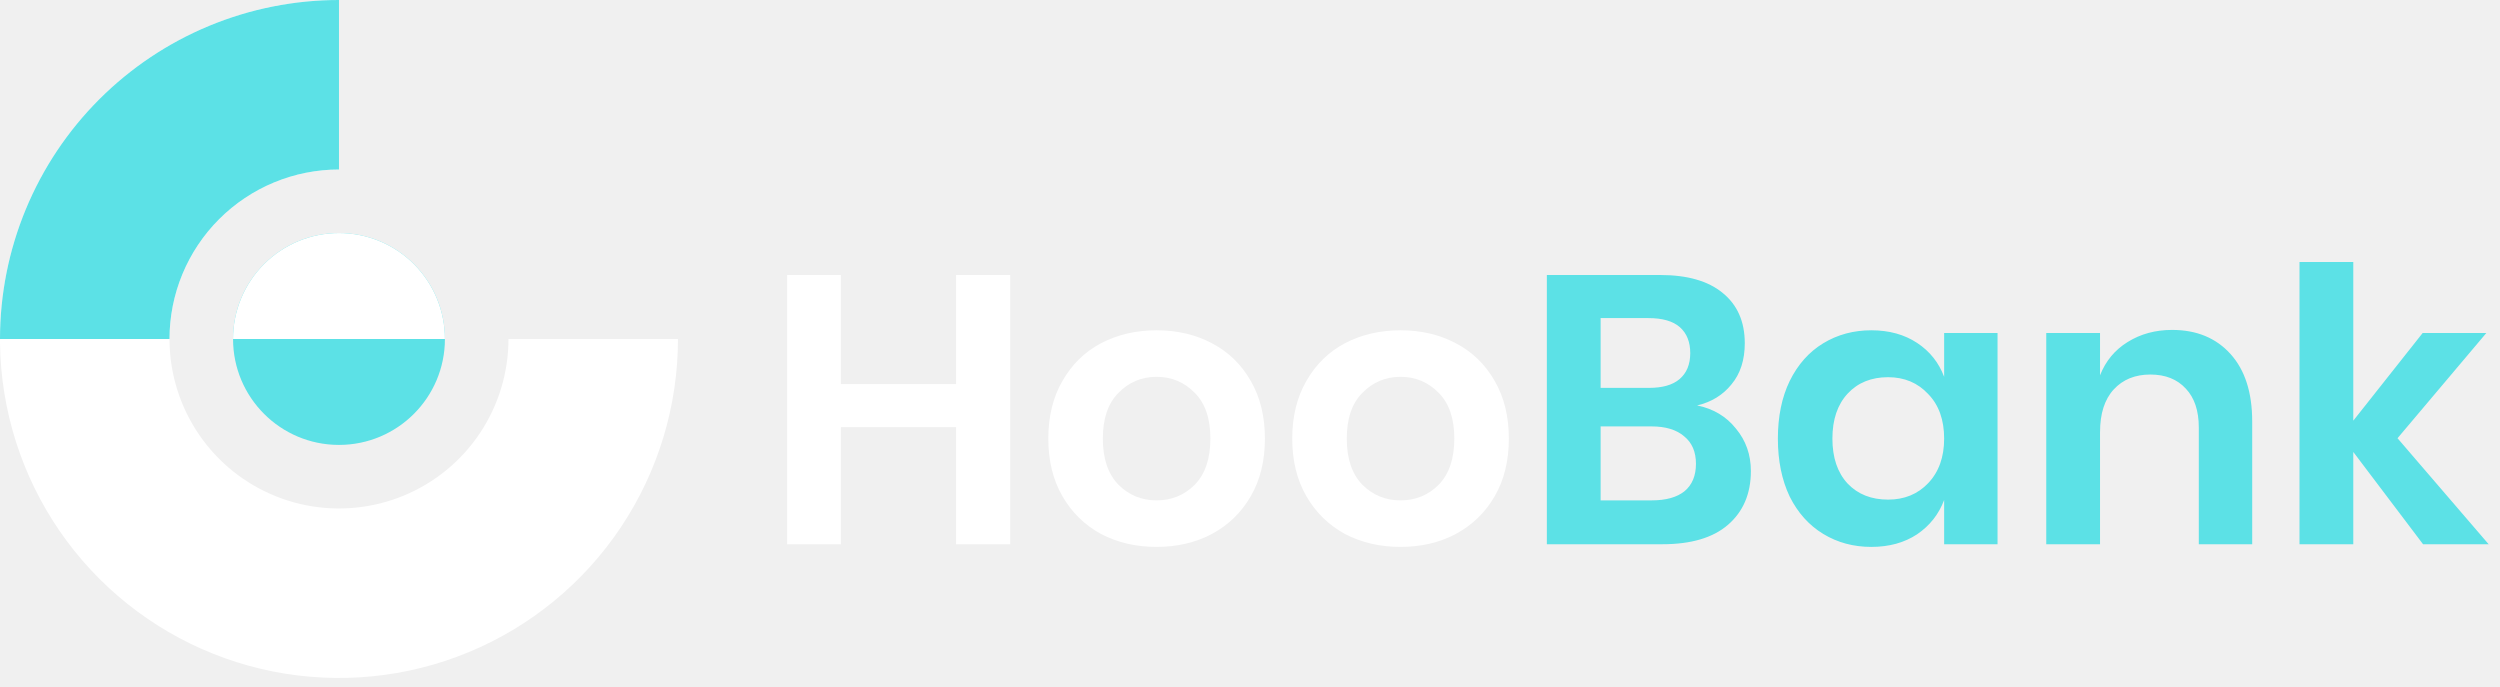
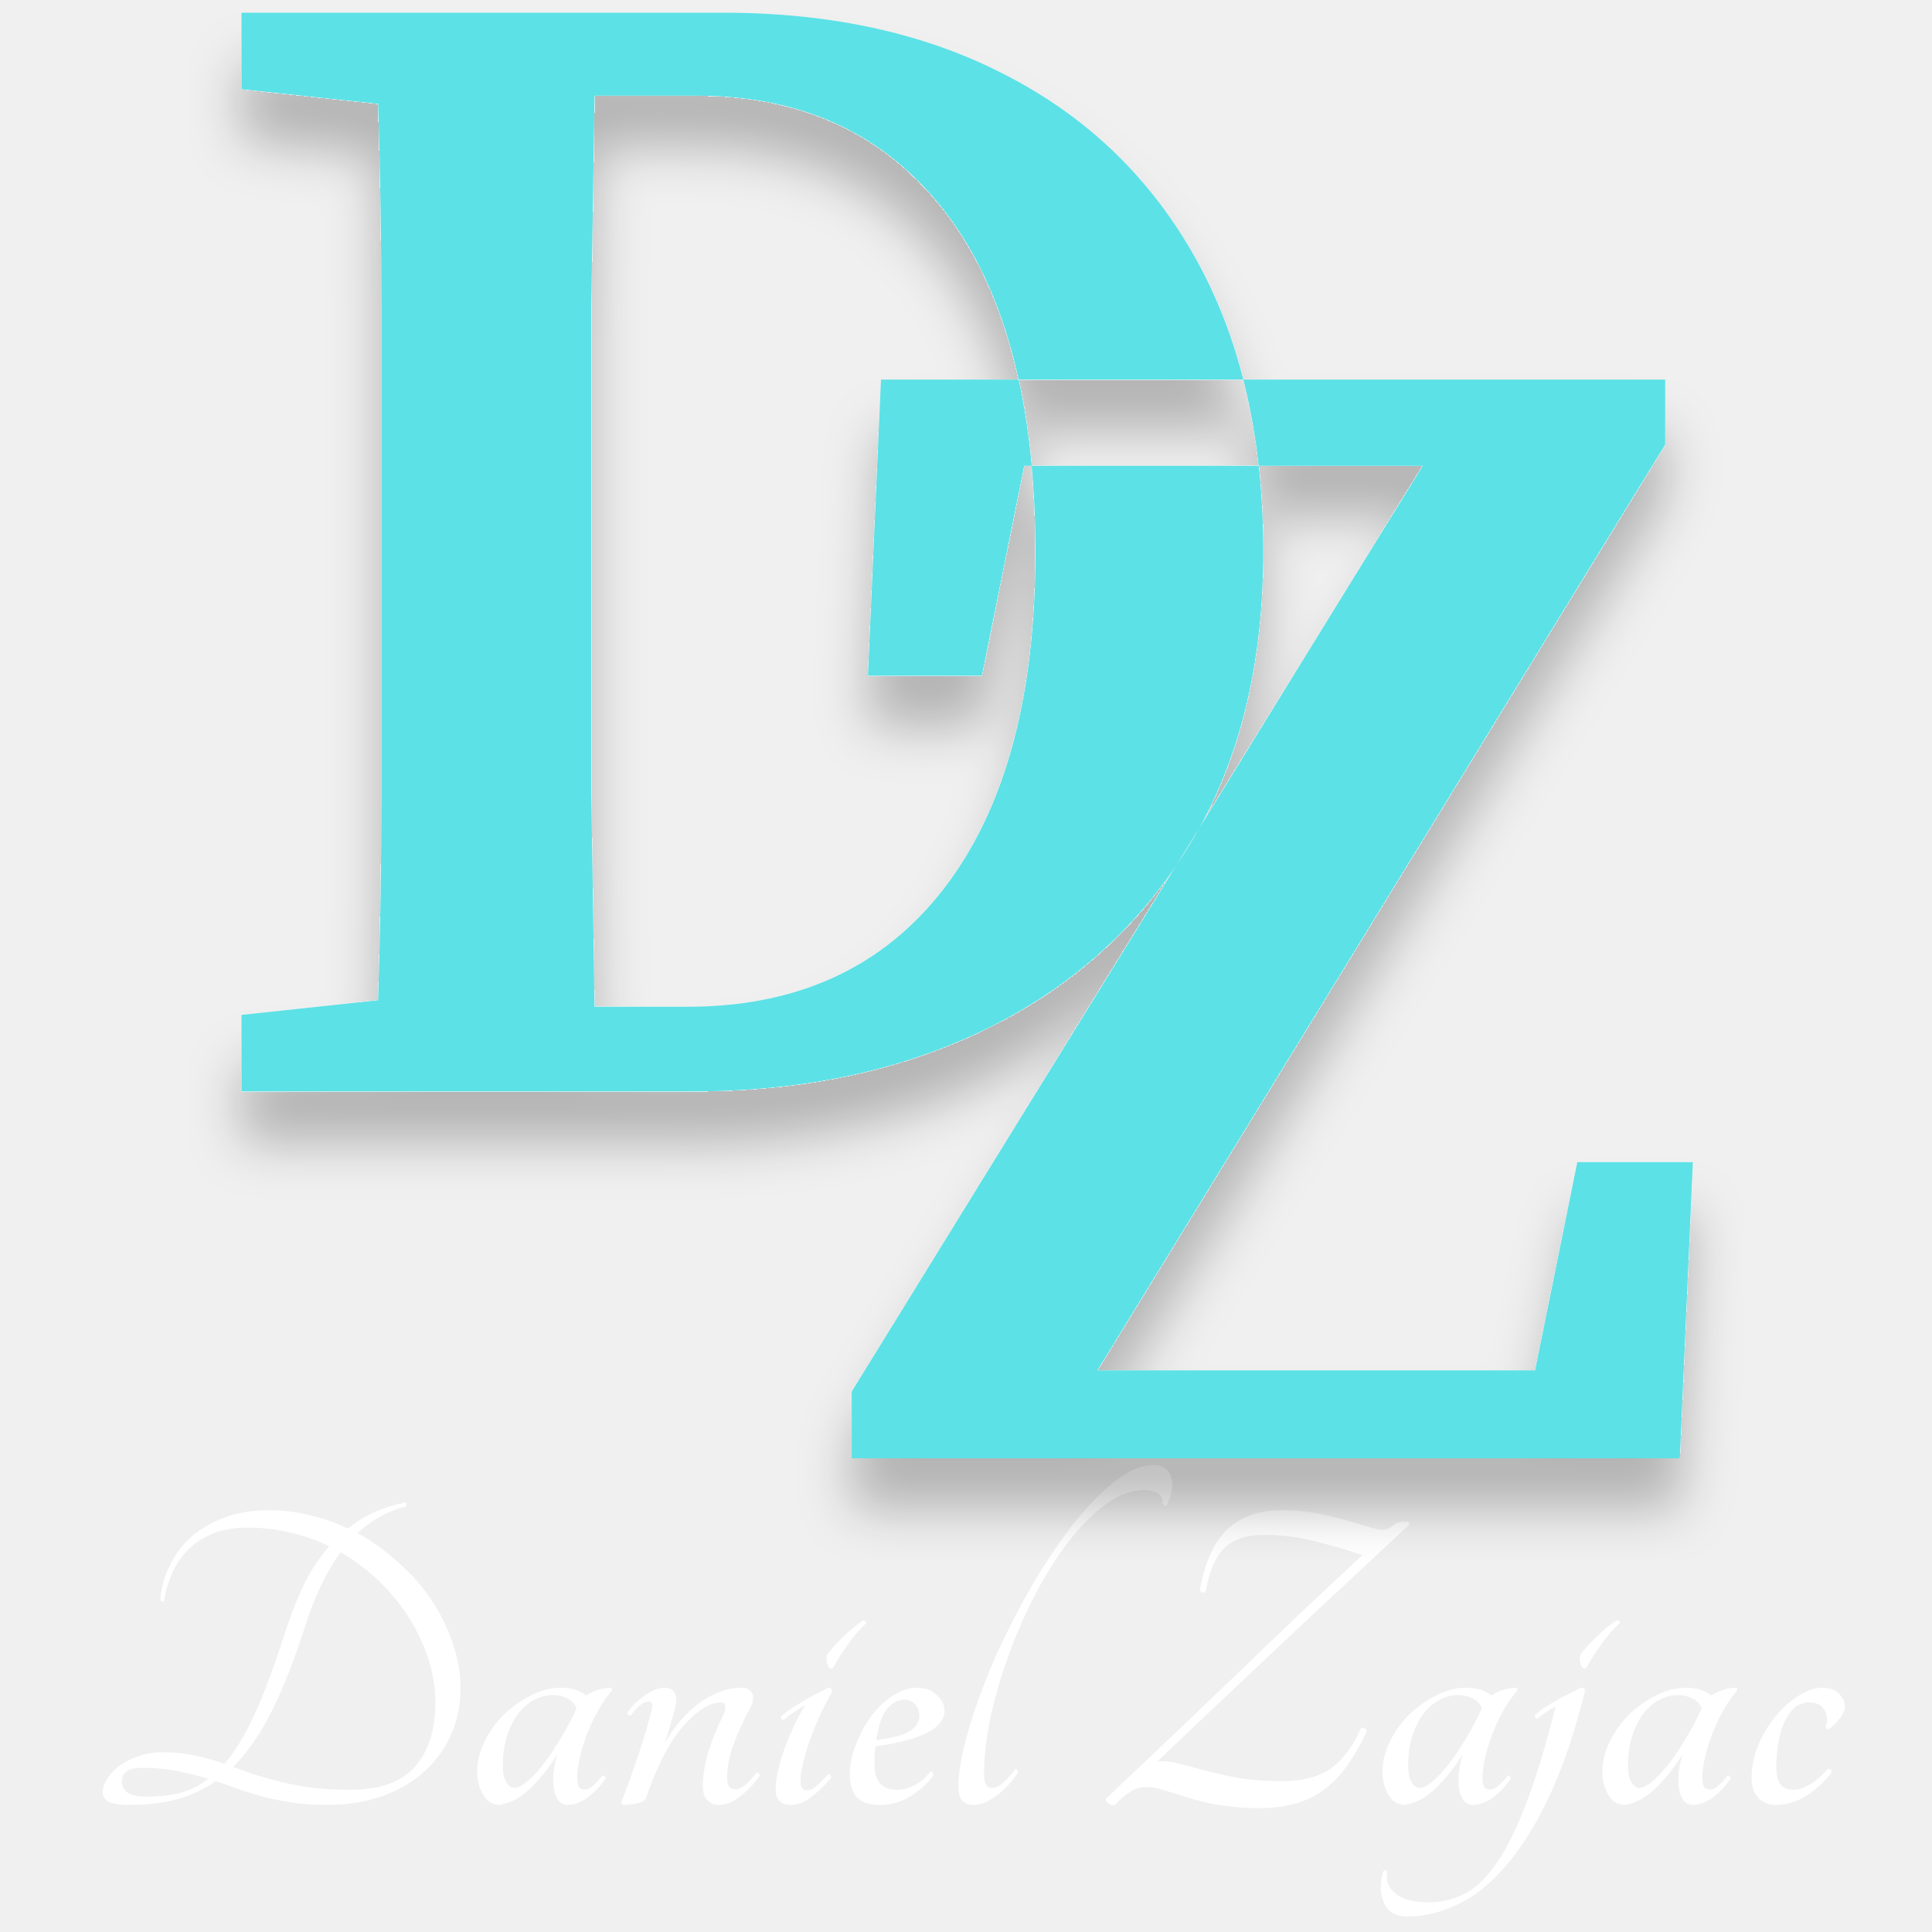
- <svg xmlns="http://www.w3.org/2000/svg" width="266" height="73" viewBox="0 0 266 73" fill="none">
-   <path d="M107.487 29.26V57.907H101.725V45.45H89.471V57.907H83.749V29.26H89.471V40.865H101.725V29.26H107.487ZM123.063 35.143C125.255 35.143 127.216 35.603 128.947 36.523C130.705 37.443 132.085 38.782 133.086 40.54C134.087 42.271 134.587 44.314 134.587 46.667C134.587 49.02 134.087 51.063 133.086 52.794C132.085 54.525 130.705 55.864 128.947 56.811C127.216 57.731 125.255 58.191 123.063 58.191C120.872 58.191 118.898 57.731 117.139 56.811C115.408 55.864 114.042 54.525 113.041 52.794C112.04 51.063 111.54 49.02 111.54 46.667C111.54 44.314 112.04 42.271 113.041 40.54C114.042 38.782 115.408 37.443 117.139 36.523C118.898 35.603 120.872 35.143 123.063 35.143ZM123.063 40.094C121.467 40.094 120.115 40.662 119.006 41.798C117.897 42.907 117.342 44.53 117.342 46.667C117.342 48.804 117.897 50.441 119.006 51.577C120.115 52.686 121.467 53.24 123.063 53.24C124.659 53.24 126.012 52.686 127.121 51.577C128.23 50.441 128.785 48.804 128.785 46.667C128.785 44.53 128.23 42.907 127.121 41.798C126.012 40.662 124.659 40.094 123.063 40.094ZM149.018 35.143C151.209 35.143 153.17 35.603 154.901 36.523C156.66 37.443 158.039 38.782 159.04 40.54C160.041 42.271 160.542 44.314 160.542 46.667C160.542 49.02 160.041 51.063 159.04 52.794C158.039 54.525 156.66 55.864 154.901 56.811C153.17 57.731 151.209 58.191 149.018 58.191C146.827 58.191 144.852 57.731 143.094 56.811C141.363 55.864 139.996 54.525 138.996 52.794C137.995 51.063 137.494 49.02 137.494 46.667C137.494 44.314 137.995 42.271 138.996 40.54C139.996 38.782 141.363 37.443 143.094 36.523C144.852 35.603 146.827 35.143 149.018 35.143ZM149.018 40.094C147.422 40.094 146.069 40.662 144.96 41.798C143.851 42.907 143.297 44.53 143.297 46.667C143.297 48.804 143.851 50.441 144.96 51.577C146.069 52.686 147.422 53.24 149.018 53.24C150.614 53.24 151.966 52.686 153.076 51.577C154.185 50.441 154.739 48.804 154.739 46.667C154.739 44.53 154.185 42.907 153.076 41.798C151.966 40.662 150.614 40.094 149.018 40.094Z" fill="white" />
-   <path d="M180.572 43.137C182.303 43.489 183.683 44.314 184.711 45.612C185.766 46.883 186.293 48.385 186.293 50.116C186.293 52.524 185.482 54.431 183.859 55.837C182.263 57.217 179.936 57.907 176.88 57.907H164.585V29.26H176.636C179.531 29.26 181.749 29.896 183.291 31.167C184.86 32.438 185.644 34.224 185.644 36.523C185.644 38.308 185.171 39.769 184.224 40.905C183.304 42.041 182.087 42.785 180.572 43.137ZM170.306 41.27H175.459C176.893 41.27 177.975 40.959 178.706 40.337C179.463 39.688 179.842 38.768 179.842 37.578C179.842 36.388 179.476 35.468 178.746 34.819C178.016 34.17 176.893 33.845 175.378 33.845H170.306V41.27ZM175.743 53.24C177.258 53.24 178.421 52.916 179.233 52.267C180.045 51.59 180.45 50.617 180.45 49.345C180.45 48.074 180.031 47.1 179.192 46.424C178.381 45.72 177.218 45.369 175.703 45.369H170.306V53.24H175.743ZM199.107 35.143C201 35.143 202.623 35.59 203.976 36.483C205.329 37.375 206.289 38.579 206.857 40.094V35.428H212.538V57.907H206.857V53.2C206.289 54.715 205.329 55.932 203.976 56.852C202.623 57.744 201 58.191 199.107 58.191C197.213 58.191 195.509 57.731 193.994 56.811C192.479 55.892 191.289 54.566 190.423 52.835C189.585 51.076 189.166 49.02 189.166 46.667C189.166 44.314 189.585 42.271 190.423 40.54C191.289 38.782 192.479 37.443 193.994 36.523C195.509 35.603 197.213 35.143 199.107 35.143ZM200.892 40.134C199.107 40.134 197.673 40.716 196.591 41.879C195.509 43.042 194.968 44.638 194.968 46.667C194.968 48.696 195.509 50.292 196.591 51.455C197.673 52.591 199.107 53.159 200.892 53.159C202.623 53.159 204.044 52.578 205.153 51.414C206.289 50.224 206.857 48.642 206.857 46.667C206.857 44.665 206.289 43.083 205.153 41.92C204.044 40.729 202.623 40.134 200.892 40.134ZM231.113 35.103C233.709 35.103 235.779 35.955 237.321 37.659C238.863 39.363 239.634 41.757 239.634 44.841V57.907H233.953V45.49C233.953 43.705 233.493 42.325 232.573 41.352C231.654 40.351 230.396 39.85 228.8 39.85C227.177 39.85 225.878 40.378 224.904 41.433C223.931 42.488 223.444 44.003 223.444 45.977V57.907H217.722V35.428H223.444V39.931C224.039 38.417 225.013 37.24 226.365 36.401C227.745 35.536 229.327 35.103 231.113 35.103ZM257.814 57.907L250.389 48.087V57.907H244.668V27.88H250.389V44.76L257.774 35.428H264.55L255.096 46.627L264.793 57.907H257.814Z" fill="#5CE1E6" />
-   <path d="M36.068 0C28.934 -8.50666e-08 21.961 2.115 16.03 6.079C10.098 10.042 5.475 15.675 2.745 22.265C0.016 28.856 -0.699 36.108 0.693 43.104C2.085 50.101 5.52 56.527 10.564 61.572C15.608 66.616 22.035 70.051 29.031 71.443C36.028 72.834 43.28 72.12 49.87 69.39C56.461 66.66 62.094 62.037 66.057 56.106C70.02 50.175 72.136 43.201 72.136 36.068L54.102 36.068C54.102 39.635 53.044 43.121 51.062 46.087C49.081 49.053 46.264 51.364 42.969 52.729C39.674 54.094 36.048 54.451 32.55 53.755C29.051 53.059 25.838 51.342 23.316 48.82C20.794 46.298 19.076 43.084 18.38 39.586C17.685 36.088 18.042 32.462 19.407 29.166C20.772 25.871 23.083 23.055 26.049 21.073C29.014 19.092 32.501 18.034 36.068 18.034L36.068 0Z" fill="white" />
-   <path d="M36.068 0C31.331 -5.64821e-08 26.641 0.933 22.265 2.745C17.889 4.558 13.913 7.215 10.564 10.564C7.215 13.913 4.558 17.889 2.745 22.265C0.933 26.641 -7.1519e-07 31.331 0 36.068L18.034 36.068C18.034 33.7 18.5 31.355 19.407 29.166C20.313 26.979 21.641 24.991 23.316 23.316C24.991 21.641 26.979 20.313 29.166 19.407C31.355 18.5 33.7 18.034 36.068 18.034L36.068 0Z" fill="#5CE1E6" />
-   <circle cx="36.068" cy="36.068" r="11.271" fill="#5CE1E6" />
-   <path d="M47.339 36.068C47.339 34.588 47.047 33.122 46.481 31.755C45.915 30.387 45.084 29.145 44.038 28.098C42.991 27.051 41.749 26.221 40.381 25.655C39.014 25.088 37.548 24.797 36.068 24.797C34.588 24.797 33.122 25.088 31.755 25.655C30.387 26.221 29.145 27.051 28.098 28.098C27.051 29.145 26.221 30.387 25.655 31.755C25.088 33.122 24.797 34.588 24.797 36.068L36.068 36.068H47.339Z" fill="white" />
+ <svg xmlns="http://www.w3.org/2000/svg" width="152" height="152" viewBox="0 0 152 152" fill="none">
+   <path d="M143.855 136.024C143.711 136.072 143.639 136.012 143.639 135.844C143.807 135.34 143.771 134.896 143.531 134.512C143.315 134.128 142.907 133.936 142.307 133.936C141.539 133.936 140.915 134.416 140.435 135.376C139.979 136.336 139.751 137.584 139.751 139.12C139.751 140.248 140.195 140.812 141.083 140.812C141.491 140.812 141.935 140.668 142.415 140.38C142.919 140.068 143.375 139.672 143.783 139.192C143.879 139.144 143.963 139.156 144.035 139.228C144.107 139.3 144.119 139.384 144.071 139.48C143.471 140.248 142.799 140.86 142.055 141.316C141.311 141.772 140.519 142 139.679 142C139.151 142 138.707 141.82 138.347 141.46C137.987 141.076 137.807 140.548 137.807 139.876C137.807 139.036 137.975 138.196 138.311 137.356C138.671 136.492 139.127 135.724 139.679 135.052C140.231 134.38 140.831 133.84 141.479 133.432C142.127 133 142.763 132.784 143.387 132.784C143.939 132.784 144.371 132.94 144.683 133.252C144.995 133.564 145.151 133.912 145.151 134.296C145.151 134.44 145.103 134.596 145.007 134.764C144.935 134.932 144.827 135.1 144.683 135.268C144.563 135.436 144.419 135.592 144.251 135.736C144.107 135.88 143.975 135.976 143.855 136.024Z" fill="white" />
+   <path d="M135.893 139.732C135.941 139.684 136.001 139.684 136.073 139.732C136.145 139.78 136.169 139.852 136.145 139.948C135.713 140.572 135.233 141.076 134.705 141.46C134.177 141.82 133.673 142 133.193 142C132.641 142 132.281 141.616 132.113 140.848C131.969 140.056 132.053 139.12 132.365 138.04C131.717 139.072 131.009 139.96 130.241 140.704C129.497 141.424 128.705 141.856 127.865 142C127.289 142 126.845 141.736 126.533 141.208C126.221 140.68 126.065 140.068 126.065 139.372C126.065 138.58 126.257 137.8 126.641 137.032C127.025 136.24 127.529 135.532 128.153 134.908C128.801 134.284 129.509 133.78 130.277 133.396C131.069 132.988 131.861 132.784 132.653 132.784C133.493 132.784 134.153 132.988 134.633 133.396C134.873 133.228 135.173 133.084 135.533 132.964C135.917 132.844 136.253 132.784 136.541 132.784C136.637 132.784 136.685 132.844 136.685 132.964C136.133 133.636 135.653 134.38 135.245 135.196C134.861 135.988 134.561 136.756 134.345 137.5C134.129 138.22 133.997 138.868 133.949 139.444C133.901 140.02 133.949 140.416 134.093 140.632C134.213 140.776 134.417 140.824 134.705 140.776C134.993 140.704 135.389 140.356 135.893 139.732ZM128.981 140.668C129.269 140.668 129.617 140.488 130.025 140.128C130.457 139.768 130.901 139.288 131.357 138.688C131.813 138.088 132.257 137.416 132.689 136.672C133.145 135.928 133.541 135.172 133.877 134.404C133.781 134.092 133.553 133.84 133.193 133.648C132.857 133.456 132.461 133.36 132.005 133.36C131.453 133.36 130.937 133.504 130.457 133.792C129.977 134.056 129.557 134.44 129.197 134.944C128.861 135.424 128.585 136.012 128.369 136.708C128.177 137.38 128.081 138.124 128.081 138.94C128.081 139.468 128.165 139.888 128.333 140.2C128.525 140.512 128.741 140.668 128.981 140.668Z" fill="white" />
+   <path d="M124.794 131.236C124.722 131.308 124.638 131.308 124.542 131.236C124.47 131.164 124.41 131.068 124.362 130.948C124.314 130.804 124.29 130.66 124.29 130.516C124.29 130.348 124.326 130.204 124.398 130.084C124.662 129.748 125.046 129.328 125.55 128.824C126.078 128.296 126.618 127.852 127.17 127.492C127.242 127.468 127.314 127.492 127.386 127.564C127.458 127.612 127.47 127.66 127.422 127.708C126.918 128.164 126.438 128.716 125.982 129.364C125.526 129.988 125.13 130.612 124.794 131.236ZM122.382 134.26C121.878 134.524 121.41 134.836 120.978 135.196C120.906 135.244 120.846 135.232 120.798 135.16C120.75 135.088 120.738 135.016 120.762 134.944C120.906 134.8 121.11 134.632 121.374 134.44C121.662 134.248 121.974 134.056 122.31 133.864C122.67 133.648 123.03 133.456 123.39 133.288C123.75 133.096 124.086 132.928 124.398 132.784C124.638 132.784 124.734 132.892 124.686 133.108C123.846 136.444 122.886 139.24 121.806 141.496C120.726 143.752 119.574 145.564 118.35 146.932C117.126 148.324 115.866 149.308 114.57 149.884C113.274 150.484 111.978 150.784 110.682 150.784C109.842 150.784 109.254 150.448 108.918 149.776C108.582 149.128 108.546 148.288 108.81 147.256C108.858 147.184 108.918 147.148 108.99 147.148C109.062 147.148 109.11 147.196 109.134 147.292C109.014 147.988 109.242 148.552 109.818 148.984C110.37 149.44 111.222 149.668 112.374 149.668C113.334 149.668 114.246 149.464 115.11 149.056C115.974 148.648 116.814 147.88 117.63 146.752C118.446 145.624 119.238 144.052 120.006 142.036C120.798 140.044 121.59 137.452 122.382 134.26Z" fill="white" />
+   <path d="M118.596 139.732C118.644 139.684 118.704 139.684 118.776 139.732C118.848 139.78 118.872 139.852 118.848 139.948C118.416 140.572 117.936 141.076 117.408 141.46C116.88 141.82 116.376 142 115.896 142C115.344 142 114.984 141.616 114.816 140.848C114.672 140.056 114.756 139.12 115.068 138.04C114.42 139.072 113.712 139.96 112.944 140.704C112.2 141.424 111.408 141.856 110.568 142C109.992 142 109.548 141.736 109.236 141.208C108.924 140.68 108.768 140.068 108.768 139.372C108.768 138.58 108.96 137.8 109.344 137.032C109.728 136.24 110.232 135.532 110.856 134.908C111.504 134.284 112.212 133.78 112.98 133.396C113.772 132.988 114.564 132.784 115.356 132.784C116.196 132.784 116.856 132.988 117.336 133.396C117.576 133.228 117.876 133.084 118.236 132.964C118.62 132.844 118.956 132.784 119.244 132.784C119.34 132.784 119.388 132.844 119.388 132.964C118.836 133.636 118.356 134.38 117.948 135.196C117.564 135.988 117.264 136.756 117.048 137.5C116.832 138.22 116.7 138.868 116.652 139.444C116.604 140.02 116.652 140.416 116.796 140.632C116.916 140.776 117.12 140.824 117.408 140.776C117.696 140.704 118.092 140.356 118.596 139.732ZM111.684 140.668C111.972 140.668 112.32 140.488 112.728 140.128C113.16 139.768 113.604 139.288 114.06 138.688C114.516 138.088 114.96 137.416 115.392 136.672C115.848 135.928 116.244 135.172 116.58 134.404C116.484 134.092 116.256 133.84 115.896 133.648C115.56 133.456 115.164 133.36 114.708 133.36C114.156 133.36 113.64 133.504 113.16 133.792C112.68 134.056 112.26 134.44 111.9 134.944C111.564 135.424 111.288 136.012 111.072 136.708C110.88 137.38 110.784 138.124 110.784 138.94C110.784 139.468 110.868 139.888 111.036 140.2C111.228 140.512 111.444 140.668 111.684 140.668Z" fill="white" />
+   <path d="M100.848 118.816C102.048 118.816 103.152 118.936 104.16 119.176C105.168 119.392 106.284 119.692 107.508 120.076C108.108 120.268 108.552 120.364 108.84 120.364C109.128 120.34 109.44 120.184 109.776 119.896C109.896 119.776 110.184 119.716 110.64 119.716C110.856 119.716 110.928 119.8 110.856 119.968C109.344 121.384 107.76 122.86 106.104 124.396C104.472 125.908 102.804 127.468 101.1 129.076C99.42 130.66 97.728 132.256 96.024 133.864C94.32 135.472 92.664 137.044 91.056 138.58C91.632 138.532 92.208 138.592 92.784 138.76C93.384 138.904 94.056 139.084 94.8 139.3C95.544 139.492 96.408 139.684 97.392 139.876C98.376 140.044 99.54 140.128 100.884 140.128C102.54 140.128 103.836 139.78 104.772 139.084C105.708 138.388 106.476 137.344 107.076 135.952C107.148 135.904 107.244 135.916 107.364 135.988C107.508 136.06 107.556 136.156 107.508 136.276C107.028 137.284 106.524 138.16 105.996 138.904C105.468 139.648 104.868 140.272 104.196 140.776C103.548 141.28 102.792 141.652 101.928 141.892C101.088 142.132 100.128 142.252 99.048 142.252C98.184 142.252 97.404 142.204 96.708 142.108C96.012 142.036 95.364 141.928 94.764 141.784C94.188 141.64 93.624 141.484 93.072 141.316C92.52 141.124 91.944 140.944 91.344 140.776C90.6 140.56 89.976 140.536 89.472 140.704C88.968 140.872 88.38 141.304 87.708 142C87.564 142.048 87.396 142.012 87.204 141.892C87.012 141.748 86.952 141.616 87.024 141.496C89.064 139.576 90.9 137.836 92.532 136.276C94.188 134.692 95.784 133.168 97.32 131.704C98.856 130.216 100.404 128.728 101.964 127.24C103.548 125.752 105.288 124.12 107.184 122.344C106.056 121.96 104.82 121.6 103.476 121.264C102.156 120.928 100.812 120.76 99.444 120.76C98.004 120.76 96.936 121.132 96.24 121.876C95.568 122.62 95.112 123.712 94.872 125.152C94.8 125.272 94.704 125.32 94.584 125.296C94.488 125.248 94.428 125.164 94.404 125.044C94.572 124.132 94.812 123.292 95.124 122.524C95.436 121.756 95.844 121.096 96.348 120.544C96.852 119.992 97.464 119.572 98.184 119.284C98.928 118.972 99.816 118.816 100.848 118.816Z" fill="white" />
+   <path d="M90.812 115.252C91.172 115.252 91.46 115.348 91.676 115.54C91.916 115.708 92.072 115.948 92.144 116.26C92.24 116.548 92.252 116.884 92.18 117.268C92.132 117.652 92 118.036 91.784 118.42C91.736 118.468 91.676 118.468 91.604 118.42C91.532 118.372 91.484 118.312 91.46 118.24C91.508 117.952 91.4 117.712 91.136 117.52C90.896 117.328 90.512 117.232 89.984 117.232C89 117.232 88.004 117.604 86.996 118.348C86.012 119.068 85.052 120.028 84.116 121.228C83.18 122.428 82.304 123.808 81.488 125.368C80.672 126.928 79.964 128.536 79.364 130.192C78.764 131.848 78.284 133.492 77.924 135.124C77.588 136.756 77.42 138.244 77.42 139.588C77.42 140.308 77.624 140.668 78.032 140.668C78.32 140.668 78.596 140.548 78.86 140.308C79.148 140.068 79.472 139.708 79.832 139.228C79.904 139.18 79.964 139.192 80.012 139.264C80.084 139.312 80.108 139.384 80.084 139.48C79.604 140.2 79.04 140.8 78.392 141.28C77.744 141.76 77.156 142 76.628 142C76.172 142 75.848 141.868 75.656 141.604C75.488 141.34 75.404 141.004 75.404 140.596C75.404 139.468 75.644 138.064 76.124 136.384C76.604 134.68 77.24 132.892 78.032 131.02C78.848 129.124 79.784 127.24 80.84 125.368C81.896 123.496 82.988 121.816 84.116 120.328C85.268 118.816 86.42 117.592 87.572 116.656C88.724 115.72 89.804 115.252 90.812 115.252Z" fill="white" />
+   <path d="M74.313 134.584C74.313 135.952 72.501 136.888 68.877 137.392C68.853 137.632 68.829 137.872 68.805 138.112C68.805 138.352 68.805 138.604 68.805 138.868C68.805 139.492 68.949 139.972 69.237 140.308C69.525 140.644 69.981 140.812 70.605 140.812C71.061 140.812 71.529 140.68 72.009 140.416C72.489 140.152 72.873 139.816 73.161 139.408C73.257 139.36 73.329 139.384 73.377 139.48C73.425 139.552 73.437 139.636 73.413 139.732C72.933 140.356 72.321 140.896 71.577 141.352C70.857 141.784 70.077 142 69.237 142C68.397 142 67.785 141.796 67.401 141.388C67.041 140.956 66.861 140.356 66.861 139.588C66.861 138.844 67.017 138.076 67.329 137.284C67.641 136.468 68.037 135.724 68.517 135.052C69.021 134.38 69.585 133.84 70.209 133.432C70.857 133 71.505 132.784 72.153 132.784C72.801 132.784 73.317 132.976 73.701 133.36C74.109 133.72 74.313 134.128 74.313 134.584ZM71.181 133.72C70.629 133.72 70.149 133.984 69.741 134.512C69.357 135.016 69.093 135.808 68.949 136.888C70.101 136.768 70.953 136.552 71.505 136.24C72.057 135.904 72.333 135.496 72.333 135.016C72.333 134.656 72.225 134.356 72.009 134.116C71.793 133.852 71.517 133.72 71.181 133.72Z" fill="white" />
+   <path d="M65.529 131.236C65.457 131.308 65.373 131.308 65.277 131.236C65.205 131.164 65.145 131.068 65.097 130.948C65.049 130.804 65.025 130.66 65.025 130.516C65.025 130.348 65.061 130.204 65.133 130.084C65.397 129.748 65.781 129.328 66.285 128.824C66.813 128.296 67.353 127.852 67.905 127.492C67.953 127.468 68.013 127.492 68.085 127.564C68.157 127.612 68.181 127.66 68.157 127.708C67.653 128.164 67.173 128.716 66.717 129.364C66.261 129.988 65.865 130.612 65.529 131.236ZM61.677 135.304C61.605 135.352 61.545 135.34 61.497 135.268C61.449 135.172 61.437 135.088 61.461 135.016C62.349 134.296 63.585 133.552 65.169 132.784C65.361 132.784 65.457 132.892 65.457 133.108C65.145 133.66 64.833 134.26 64.521 134.908C64.233 135.556 63.969 136.204 63.729 136.852C63.513 137.476 63.333 138.088 63.189 138.688C63.045 139.264 62.973 139.744 62.973 140.128C62.973 140.608 63.141 140.848 63.477 140.848C63.741 140.848 63.993 140.74 64.233 140.524C64.497 140.284 64.797 139.984 65.133 139.624C65.181 139.576 65.241 139.588 65.313 139.66C65.385 139.708 65.397 139.792 65.349 139.912C64.821 140.536 64.293 141.04 63.765 141.424C63.261 141.808 62.769 142 62.289 142C61.449 142 61.029 141.604 61.029 140.812C61.029 140.38 61.089 139.876 61.209 139.3C61.353 138.7 61.533 138.1 61.749 137.5C61.989 136.876 62.241 136.276 62.505 135.7C62.793 135.1 63.081 134.584 63.369 134.152C63.105 134.296 62.805 134.476 62.469 134.692C62.157 134.908 61.893 135.112 61.677 135.304Z" fill="white" />
+   <path d="M59.507 139.48C59.555 139.432 59.615 139.444 59.687 139.516C59.759 139.564 59.783 139.636 59.759 139.732C59.327 140.332 58.823 140.86 58.247 141.316C57.695 141.772 57.143 142 56.591 142C56.183 142 55.859 141.868 55.619 141.604C55.403 141.34 55.295 140.992 55.295 140.56C55.295 139.72 55.439 138.808 55.727 137.824C56.039 136.84 56.447 135.844 56.951 134.836C57.023 134.668 57.059 134.488 57.059 134.296C57.059 134.056 56.951 133.936 56.735 133.936C55.847 133.936 54.863 134.548 53.783 135.772C52.703 136.972 51.707 138.892 50.795 141.532C50.771 141.604 50.687 141.676 50.543 141.748C50.423 141.796 50.279 141.844 50.111 141.892C49.943 141.916 49.775 141.94 49.607 141.964C49.439 141.988 49.307 142 49.211 142C49.091 142 48.995 141.976 48.923 141.928C48.875 141.88 48.875 141.796 48.923 141.676C49.331 140.644 49.739 139.516 50.147 138.292C50.579 137.044 50.951 135.796 51.263 134.548C51.335 134.308 51.347 134.14 51.299 134.044C51.251 133.924 51.167 133.864 51.047 133.864C50.783 133.864 50.531 133.984 50.291 134.224C50.051 134.44 49.835 134.68 49.643 134.944C49.571 134.992 49.499 134.98 49.427 134.908C49.379 134.836 49.367 134.764 49.391 134.692C49.511 134.524 49.667 134.332 49.859 134.116C50.075 133.9 50.315 133.696 50.579 133.504C50.843 133.288 51.119 133.12 51.407 133C51.695 132.856 51.983 132.784 52.271 132.784C52.679 132.784 52.943 132.916 53.063 133.18C53.207 133.42 53.243 133.72 53.171 134.08C53.051 134.608 52.919 135.112 52.775 135.592C52.655 136.048 52.499 136.564 52.307 137.14C52.595 136.612 52.943 136.096 53.351 135.592C53.783 135.064 54.251 134.596 54.755 134.188C55.283 133.756 55.847 133.42 56.447 133.18C57.047 132.916 57.683 132.784 58.355 132.784C58.643 132.784 58.859 132.856 59.003 133C59.171 133.144 59.255 133.312 59.255 133.504C59.255 133.84 59.171 134.14 59.003 134.404C58.499 135.316 58.067 136.264 57.707 137.248C57.371 138.208 57.203 139.072 57.203 139.84C57.203 140.464 57.407 140.776 57.815 140.776C58.079 140.776 58.343 140.668 58.607 140.452C58.871 140.236 59.171 139.912 59.507 139.48Z" fill="white" />
+   <path d="M47.37 139.732C47.418 139.684 47.478 139.684 47.55 139.732C47.622 139.78 47.646 139.852 47.622 139.948C47.19 140.572 46.71 141.076 46.182 141.46C45.654 141.82 45.15 142 44.67 142C44.118 142 43.758 141.616 43.59 140.848C43.446 140.056 43.53 139.12 43.842 138.04C43.194 139.072 42.486 139.96 41.718 140.704C40.974 141.424 40.182 141.856 39.342 142C38.766 142 38.322 141.736 38.01 141.208C37.698 140.68 37.542 140.068 37.542 139.372C37.542 138.58 37.734 137.8 38.118 137.032C38.502 136.24 39.006 135.532 39.63 134.908C40.278 134.284 40.986 133.78 41.754 133.396C42.546 132.988 43.338 132.784 44.13 132.784C44.97 132.784 45.63 132.988 46.11 133.396C46.35 133.228 46.65 133.084 47.01 132.964C47.394 132.844 47.73 132.784 48.018 132.784C48.114 132.784 48.162 132.844 48.162 132.964C47.61 133.636 47.13 134.38 46.722 135.196C46.338 135.988 46.038 136.756 45.822 137.5C45.606 138.22 45.474 138.868 45.426 139.444C45.378 140.02 45.426 140.416 45.57 140.632C45.69 140.776 45.894 140.824 46.182 140.776C46.47 140.704 46.866 140.356 47.37 139.732ZM40.458 140.668C40.746 140.668 41.094 140.488 41.502 140.128C41.934 139.768 42.378 139.288 42.834 138.688C43.29 138.088 43.734 137.416 44.166 136.672C44.622 135.928 45.018 135.172 45.354 134.404C45.258 134.092 45.03 133.84 44.67 133.648C44.334 133.456 43.938 133.36 43.482 133.36C42.93 133.36 42.414 133.504 41.934 133.792C41.454 134.056 41.034 134.44 40.674 134.944C40.338 135.424 40.062 136.012 39.846 136.708C39.654 137.38 39.558 138.124 39.558 138.94C39.558 139.468 39.642 139.888 39.81 140.2C40.002 140.512 40.218 140.668 40.458 140.668Z" fill="white" />
+   <path d="M28.132 120.616C29.308 121.264 30.388 122.044 31.372 122.956C32.38 123.844 33.244 124.828 33.964 125.908C34.684 126.988 35.236 128.116 35.62 129.292C36.028 130.468 36.232 131.644 36.232 132.82C36.232 134.14 35.98 135.364 35.476 136.492C34.972 137.62 34.264 138.592 33.352 139.408C32.44 140.224 31.336 140.86 30.04 141.316C28.768 141.772 27.352 142 25.792 142C24.88 142 24.028 141.952 23.236 141.856C22.444 141.736 21.688 141.592 20.968 141.424C20.272 141.232 19.588 141.028 18.916 140.812C18.268 140.572 17.62 140.344 16.972 140.128C16.06 140.776 15.04 141.256 13.912 141.568C12.808 141.856 11.572 142 10.204 142C9.436 142 8.884 141.916 8.548 141.748C8.236 141.556 8.08 141.304 8.08 140.992C8.08 140.68 8.188 140.344 8.404 139.984C8.644 139.6 8.968 139.252 9.376 138.94C9.808 138.628 10.3 138.376 10.852 138.184C11.428 137.968 12.064 137.86 12.76 137.86C13.696 137.86 14.548 137.944 15.316 138.112C16.108 138.28 16.888 138.496 17.656 138.76C18.496 137.8 19.288 136.504 20.032 134.872C20.776 133.24 21.556 131.152 22.372 128.608C22.852 127.12 23.368 125.8 23.92 124.648C24.496 123.496 25.156 122.5 25.9 121.66C24.94 121.18 23.92 120.82 22.84 120.58C21.784 120.316 20.68 120.184 19.528 120.184C18.472 120.184 17.548 120.34 16.756 120.652C15.988 120.964 15.34 121.384 14.812 121.912C14.284 122.44 13.864 123.052 13.552 123.748C13.24 124.444 13.024 125.176 12.904 125.944C12.856 125.992 12.796 126.004 12.724 125.98C12.652 125.956 12.616 125.896 12.616 125.8C12.712 124.816 12.976 123.904 13.408 123.064C13.84 122.2 14.416 121.456 15.136 120.832C15.88 120.208 16.756 119.716 17.764 119.356C18.772 118.996 19.912 118.816 21.184 118.816C22.288 118.816 23.356 118.948 24.388 119.212C25.42 119.452 26.416 119.8 27.376 120.256C28 119.752 28.672 119.332 29.392 118.996C30.136 118.66 30.964 118.396 31.876 118.204C31.948 118.204 31.984 118.252 31.984 118.348C31.984 118.42 31.948 118.48 31.876 118.528C30.46 118.912 29.212 119.608 28.132 120.616ZM11.428 141.352C12.436 141.352 13.336 141.256 14.128 141.064C14.944 140.848 15.7 140.476 16.396 139.948C15.604 139.708 14.788 139.504 13.948 139.336C13.108 139.168 12.184 139.084 11.176 139.084C10.624 139.084 10.216 139.18 9.952 139.372C9.712 139.564 9.592 139.828 9.592 140.164C9.592 140.524 9.736 140.812 10.024 141.028C10.336 141.244 10.804 141.352 11.428 141.352ZM27.556 140.812C29.86 140.812 31.552 140.212 32.632 139.012C33.712 137.788 34.252 136.096 34.252 133.936C34.252 132.808 34.072 131.68 33.712 130.552C33.352 129.424 32.848 128.344 32.2 127.312C31.552 126.28 30.772 125.32 29.86 124.432C28.948 123.544 27.928 122.776 26.8 122.128C25.72 123.592 24.796 125.5 24.028 127.852C23.188 130.516 22.312 132.76 21.4 134.584C20.512 136.384 19.492 137.86 18.34 139.012C18.94 139.228 19.552 139.444 20.176 139.66C20.824 139.852 21.52 140.044 22.264 140.236C23.008 140.404 23.812 140.548 24.676 140.668C25.54 140.764 26.5 140.812 27.556 140.812Z" fill="white" />
+   <g filter="url(#filter0_d_1_5405)">
+     <path fill-rule="evenodd" clip-rule="evenodd" d="M46.52 62.44V45.16V40.68V24.04C46.605 18.493 46.691 12.989 46.776 7.528H54.84C63.203 7.528 69.731 10.6 74.424 16.744C77.084 20.226 78.99 24.6 80.143 29.864H69.312L68.288 53.16H77.248L80.576 36.648H81.167C81.365 38.814 81.464 41.096 81.464 43.496C81.464 54.845 79.075 63.635 74.296 69.864C69.517 76.093 62.776 79.208 54.072 79.208H46.776C46.691 73.661 46.605 68.072 46.52 62.44ZM99.029 36.648H81.167C80.948 34.243 80.606 31.981 80.143 29.864H97.817C98.365 32.017 98.769 34.278 99.029 36.648ZM94.351 65.156C97.706 59.086 99.384 51.824 99.384 43.368C99.384 41.039 99.266 38.799 99.029 36.648H111.936L94.351 65.156ZM92.516 68.13L94.351 65.156C94.117 65.579 93.874 65.996 93.624 66.408C93.267 66.995 92.898 67.569 92.516 68.13ZM92.516 68.13L67.008 109.48V114.728H132.16L133.184 91.432H124.096L120.768 107.816H86.336L131.008 34.984V29.864H97.817C96.95 26.456 95.723 23.32 94.136 20.456C90.637 14.141 85.688 9.32 79.288 5.992C72.973 2.664 65.507 1 56.888 1H19V7.016L29.752 8.168C29.923 13.629 30.008 19.091 30.008 24.552V40.68V45.16V62.312C30.008 67.859 29.923 73.32 29.752 78.696L19 79.848V85.864H54.456C63.245 85.864 71.011 84.2 77.752 80.872C83.867 77.853 88.788 73.606 92.516 68.13Z" fill="#5CE1E6" />
+   </g>
+   <defs>
+     <filter id="filter0_d_1_5405" x="15" y="1" width="122.184" height="121.728" filterUnits="userSpaceOnUse" color-interpolation-filters="sRGB">
+       <feFlood flood-opacity="0" result="BackgroundImageFix" />
+       <feColorMatrix in="SourceAlpha" type="matrix" values="0 0 0 0 0 0 0 0 0 0 0 0 0 0 0 0 0 0 127 0" result="hardAlpha" />
+       <feOffset dy="4" />
+       <feGaussianBlur stdDeviation="2" />
+       <feComposite in2="hardAlpha" operator="out" />
+       <feColorMatrix type="matrix" values="0 0 0 0 0 0 0 0 0 0 0 0 0 0 0 0 0 0 0.25 0" />
+       <feBlend mode="normal" in2="BackgroundImageFix" result="effect1_dropShadow_1_5405" />
+       <feBlend mode="normal" in="SourceGraphic" in2="effect1_dropShadow_1_5405" result="shape" />
+     </filter>
+   </defs>
</svg>
